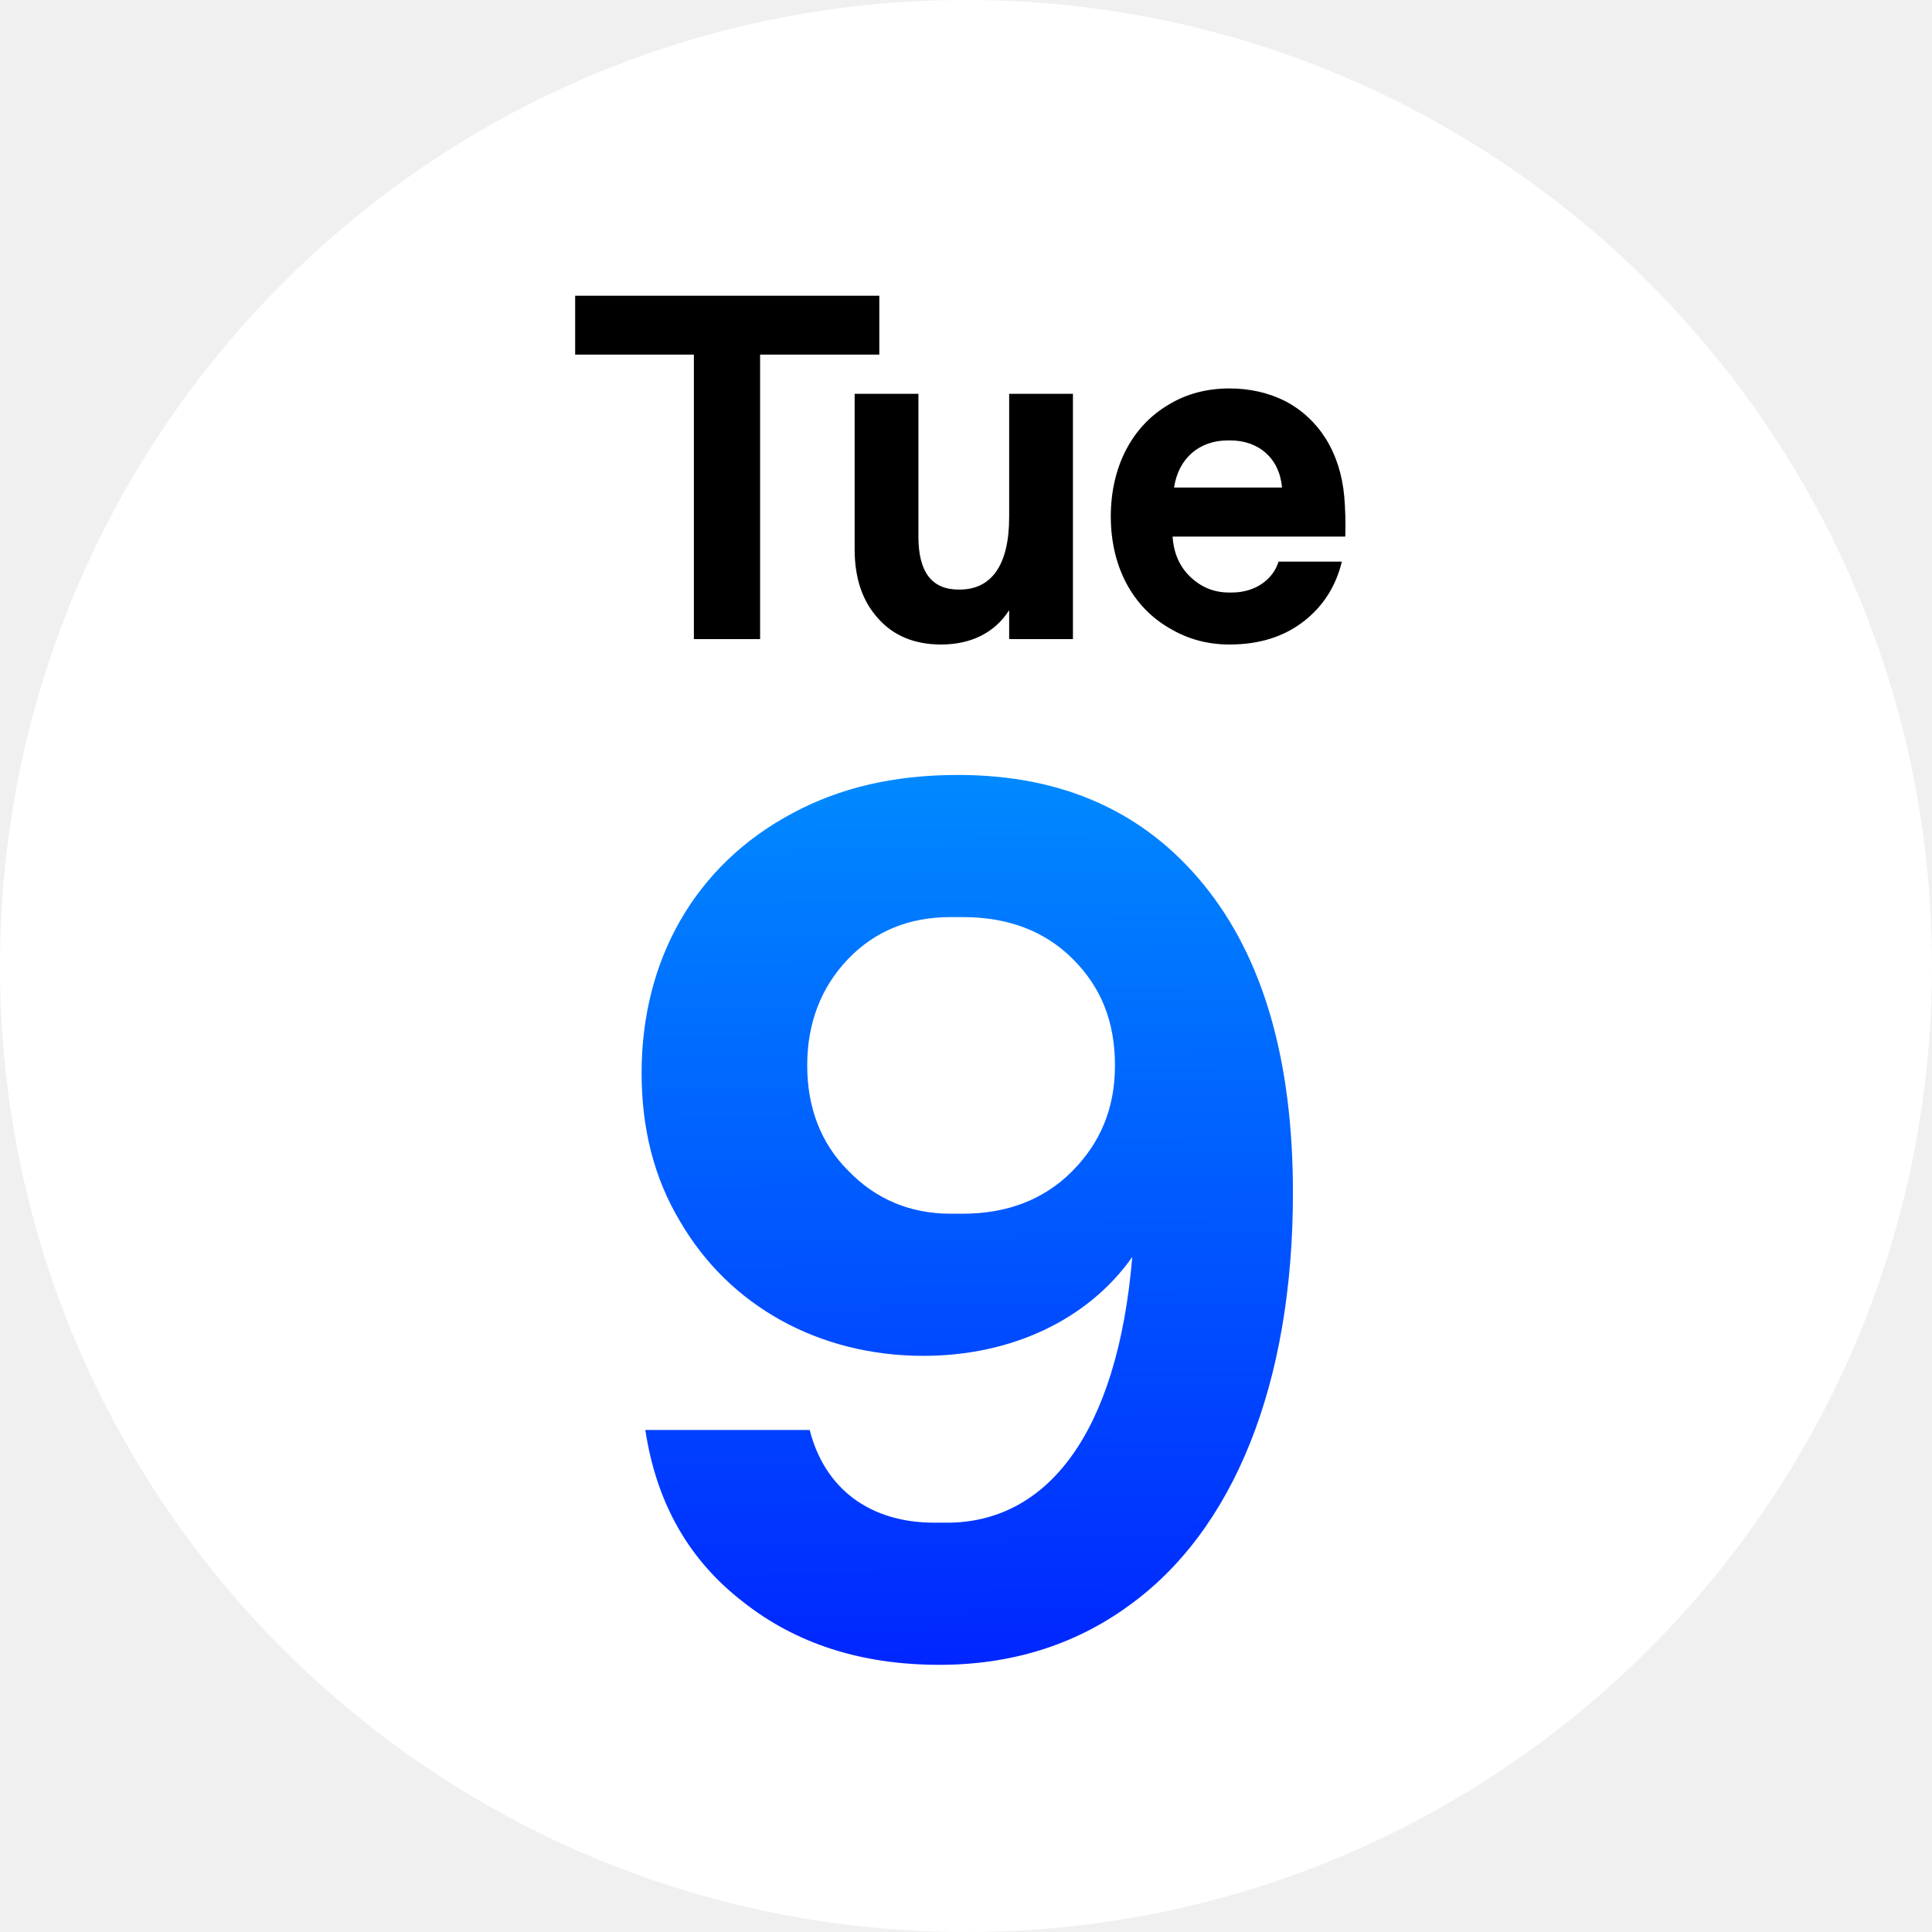
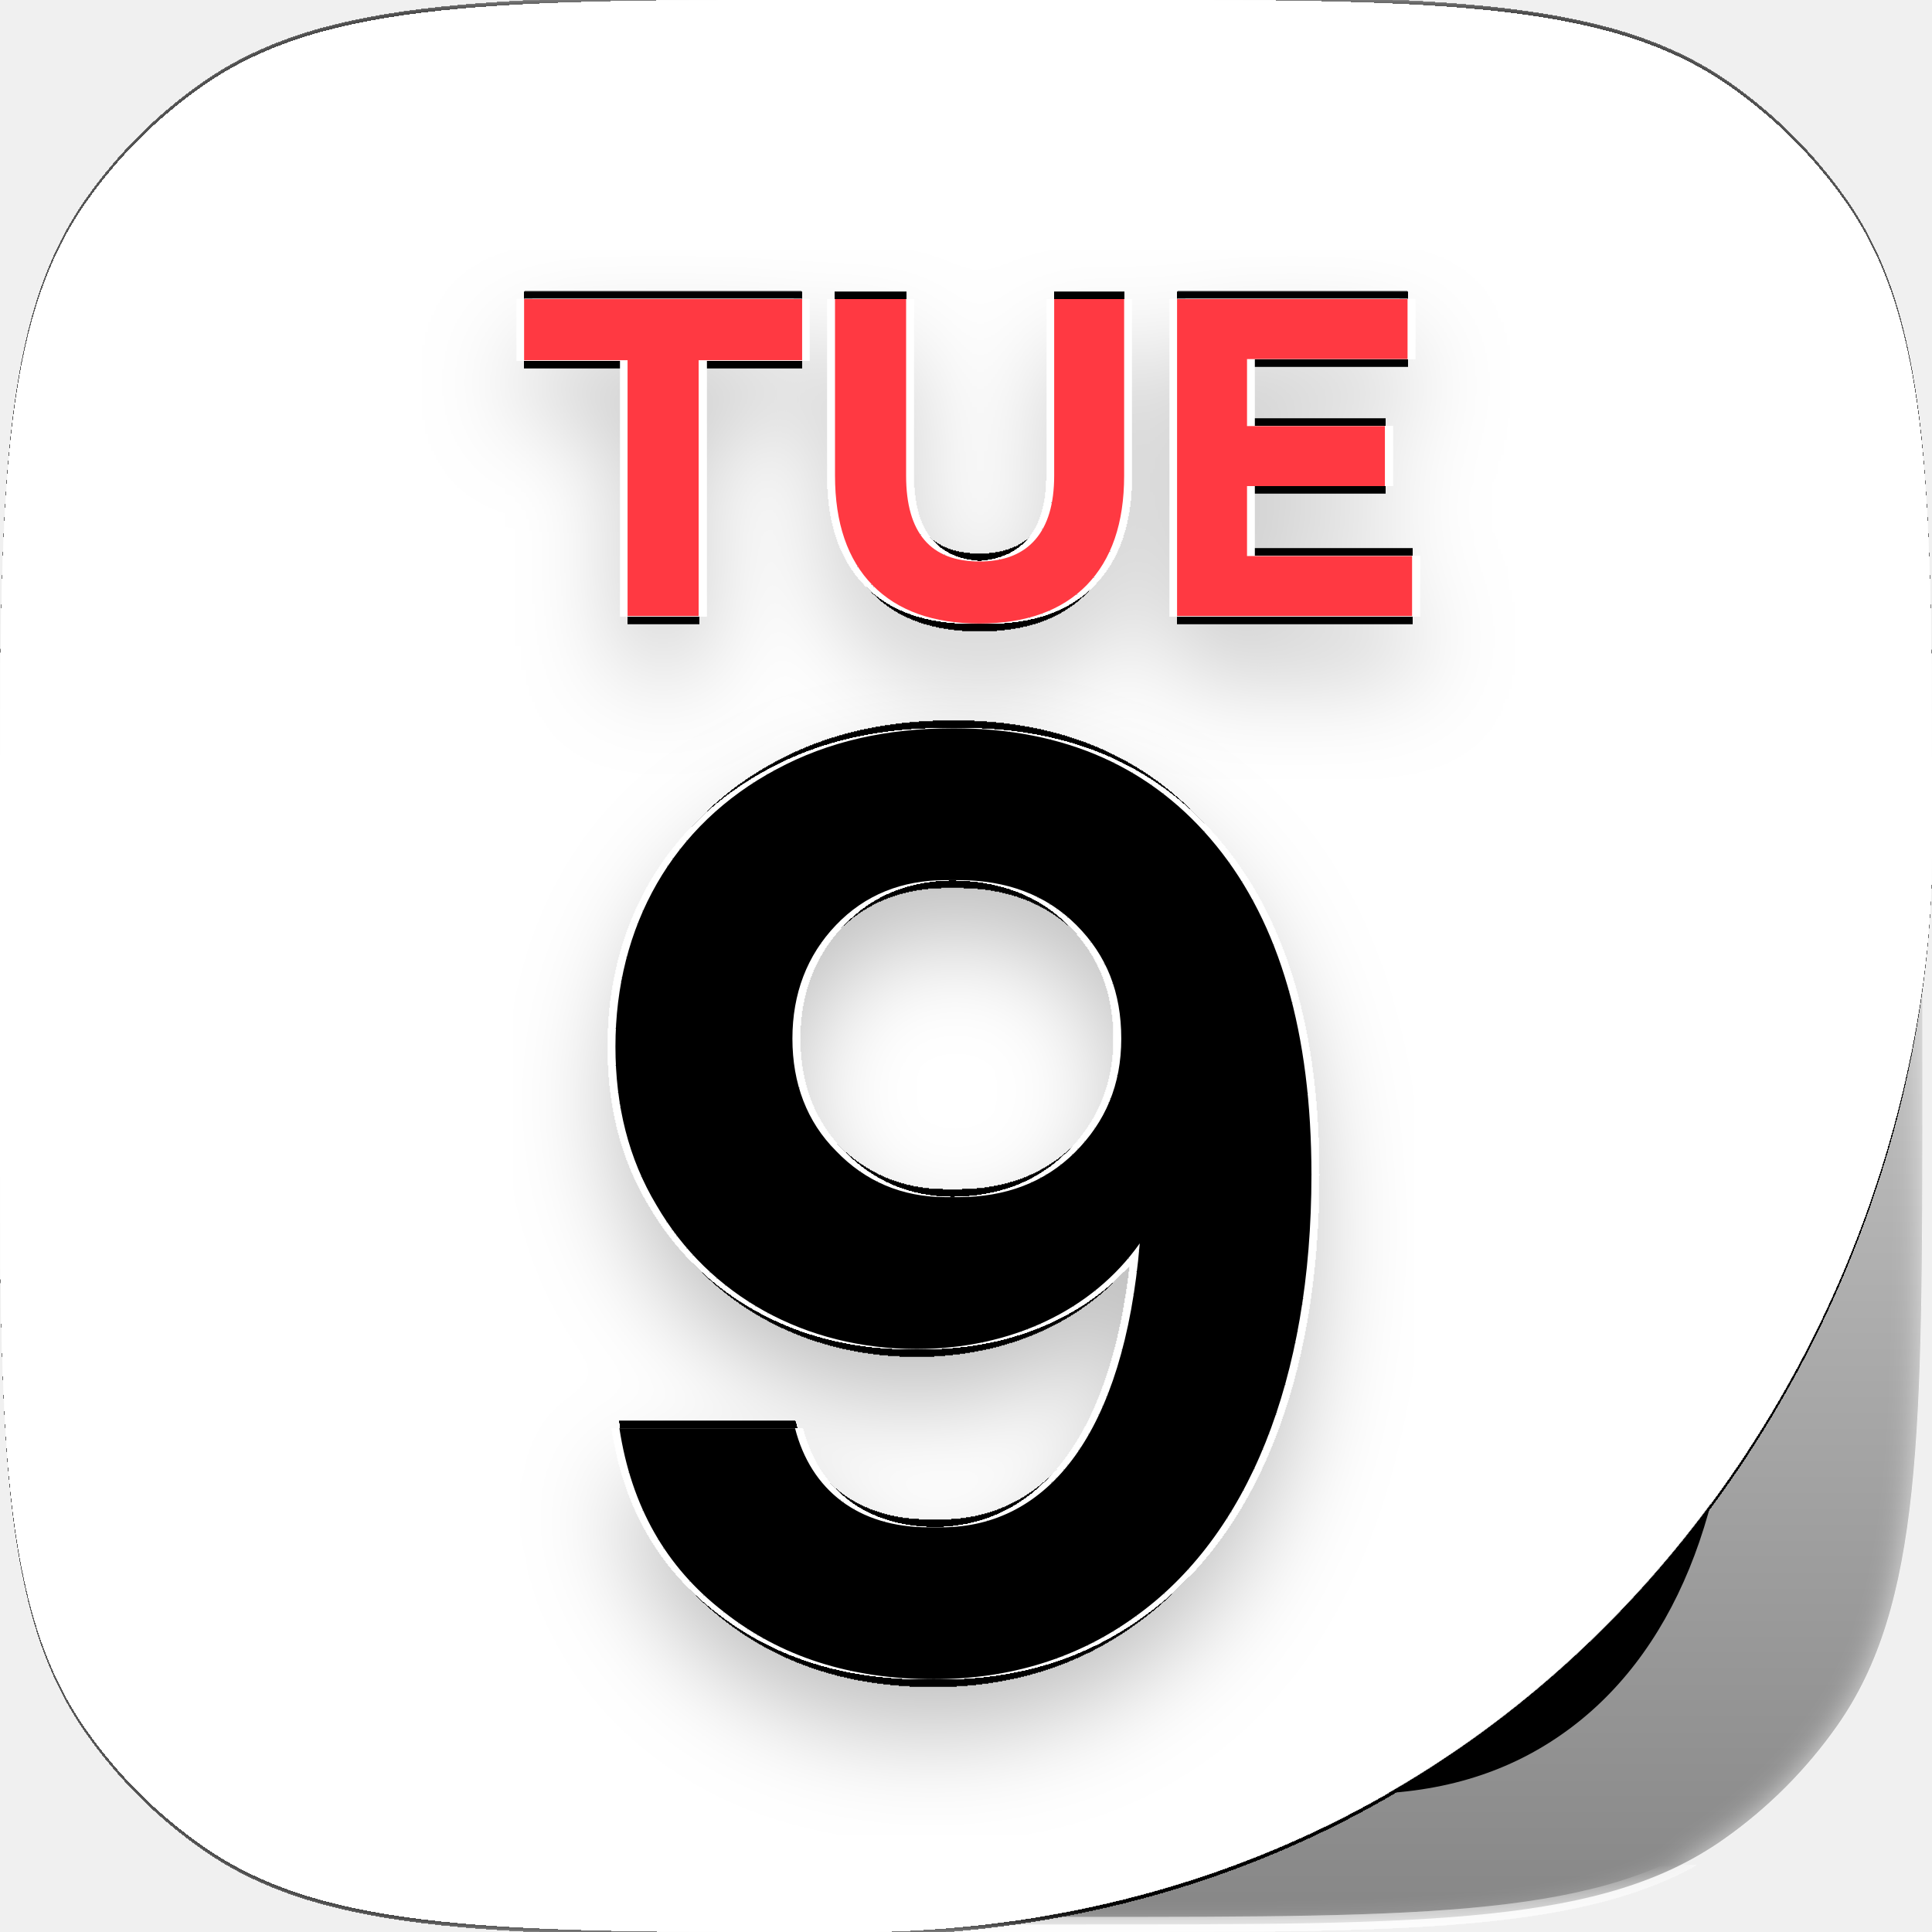
<svg xmlns="http://www.w3.org/2000/svg" width="512" height="512" viewBox="0 0 512 512" fill="none">
-   <g clip-path="url(#clip0_563_290)">
-     <rect width="512" height="512" rx="256" fill="white" />
-     <path d="M183.884 93.971H152.424V78.371H233.024V93.971H201.434V169.371H183.884V93.971ZM226.489 145.581V104.371H243.389V142.201C243.389 151.561 246.899 156.241 254.049 156.241H254.309C262.499 156.241 267.439 150.131 267.439 137.001V104.371H284.339V169.371H267.439V161.701C263.799 167.421 257.689 170.801 249.369 170.801C242.349 170.801 236.759 168.461 232.729 163.911C228.569 159.361 226.489 153.251 226.489 145.581ZM294.372 136.871C294.372 123.741 299.962 112.951 309.712 107.231C314.392 104.371 319.852 102.941 325.832 102.941C331.292 102.941 336.232 104.111 340.652 106.321C349.492 111.001 355.212 119.841 356.252 131.671C356.512 134.921 356.642 138.431 356.512 142.201H310.752C311.012 146.491 312.572 150.131 315.432 152.861C318.292 155.591 321.672 157.021 325.702 157.021H326.482C332.722 157.021 337.402 153.511 338.832 148.831H355.602C354.042 155.331 350.662 160.661 345.462 164.691C340.262 168.721 333.762 170.801 325.832 170.801C319.982 170.801 314.782 169.371 309.972 166.511C300.222 160.921 294.372 150.261 294.372 136.871ZM326.092 116.721H325.312C318.032 116.721 312.312 121.271 311.142 129.201H339.742C339.092 121.401 333.502 116.721 326.092 116.721Z" fill="black" />
-     <path d="M171.014 378.965H214.576C218.507 394.359 230.298 403.53 247.657 403.53H250.933C277.463 403.53 296.133 379.948 300.063 333.11C288.272 349.814 267.965 359.313 244.709 359.313C217.196 359.313 193.286 346.212 180.185 323.612C173.307 312.148 170.031 299.046 170.031 284.307C170.031 254.502 184.115 229.281 209.991 215.525C222.765 208.646 237.176 205.371 253.88 205.371C281.721 205.371 303.338 215.197 319.06 234.522C334.782 253.846 342.643 281.032 342.643 316.078C342.643 366.846 326.921 405.823 298.753 425.803C284.669 435.956 267.965 441.197 248.967 441.197C228.333 441.197 210.973 435.629 196.889 424.493C182.478 413.356 173.962 398.29 171.014 378.965ZM295.478 282.342C295.478 270.878 291.875 261.707 284.341 254.174C276.808 246.641 266.982 243.038 255.191 243.038H251.915C241.107 243.038 231.936 246.641 224.73 254.174C217.524 261.707 213.921 271.206 213.921 282.342C213.921 293.478 217.524 302.977 224.73 310.183C231.936 317.716 241.107 321.646 251.915 321.646H255.191C266.654 321.646 276.48 318.043 284.014 310.51C291.547 302.977 295.478 293.806 295.478 282.342Z" fill="url(#paint0_linear_563_290)" />
+   <g filter="url(#filter0_i_597_380)">
+     <g clip-path="url(#clip0_597_380)">
+       <path d="M223.728 2H287.167C333.253 2 367.662 2.003 394.629 4.854C421.56 7.7 440.839 13.369 456.748 24.55C468.463 32.783 478.664 42.984 486.897 54.699C498.078 70.608 503.748 89.887 506.595 116.818C509.445 143.786 509.447 178.194 509.447 224.28V287.72C509.447 333.806 509.445 368.214 506.595 395.182C503.748 422.113 498.078 441.392 486.897 457.301C478.664 469.016 468.463 479.217 456.748 487.45C440.839 498.631 421.56 504.301 394.629 507.147C367.662 509.998 333.253 510 287.167 510H223.728C177.641 510 143.233 509.998 116.266 507.147C89.334 504.301 70.055 498.631 54.147 487.45C42.431 479.217 32.231 469.016 23.997 457.301C12.816 441.392 7.147 422.113 4.301 395.182C1.45 368.214 1.447 333.806 1.447 287.72V224.28C1.447 178.194 1.45 143.786 4.301 116.818C7.147 89.887 12.816 70.608 23.997 54.699C32.231 42.984 42.431 32.783 54.147 24.55C70.055 13.369 89.334 7.7 116.266 4.854C143.233 2.003 177.641 2 223.728 2Z" fill="url(#paint0_linear_597_380)" />
+       <path d="M223.728 2H287.167C333.253 2 367.662 2.003 394.629 4.854C421.56 7.7 440.839 13.369 456.748 24.55C468.463 32.783 478.664 42.984 486.897 54.699C498.078 70.608 503.748 89.887 506.595 116.818C509.445 143.786 509.447 178.194 509.447 224.28V287.72C509.447 333.806 509.445 368.214 506.595 395.182C503.748 422.113 498.078 441.392 486.897 457.301C478.664 469.016 468.463 479.217 456.748 487.45C440.839 498.631 421.56 504.301 394.629 507.147C367.662 509.998 333.253 510 287.167 510H223.728C177.641 510 143.233 509.998 116.266 507.147C89.334 504.301 70.055 498.631 54.147 487.45C42.431 479.217 32.231 469.016 23.997 457.301C12.816 441.392 7.147 422.113 4.301 395.182C1.45 368.214 1.447 333.806 1.447 287.72V224.28C1.447 178.194 1.45 143.786 4.301 116.818C7.147 89.887 12.816 70.608 23.997 54.699C32.231 42.984 42.431 32.783 54.147 24.55C70.055 13.369 89.334 7.7 116.266 4.854C143.233 2.003 177.641 2 223.728 2Z" stroke="url(#paint1_linear_597_380)" stroke-width="4" />
+       <path d="M223.728 2H287.167C333.253 2 367.662 2.003 394.629 4.854C421.56 7.7 440.839 13.369 456.748 24.55C468.463 32.783 478.664 42.984 486.897 54.699C498.078 70.608 503.748 89.887 506.595 116.818C509.445 143.786 509.447 178.194 509.447 224.28V287.72C509.447 333.806 509.445 368.214 506.595 395.182C503.748 422.113 498.078 441.392 486.897 457.301C478.664 469.016 468.463 479.217 456.748 487.45C440.839 498.631 421.56 504.301 394.629 507.147C367.662 509.998 333.253 510 287.167 510H223.728C177.641 510 143.233 509.998 116.266 507.147C89.334 504.301 70.055 498.631 54.147 487.45C42.431 479.217 32.231 469.016 23.997 457.301C12.816 441.392 7.147 422.113 4.301 395.182C1.45 368.214 1.447 333.806 1.447 287.72V224.28C1.447 178.194 1.45 143.786 4.301 116.818C7.147 89.887 12.816 70.608 23.997 54.699C32.231 42.984 42.431 32.783 54.147 24.55C70.055 13.369 89.334 7.7 116.266 4.854C143.233 2.003 177.641 2 223.728 2Z" stroke="url(#paint2_linear_597_380)" stroke-width="4" />
+       <path d="M223.728 2H287.167C333.253 2 367.662 2.003 394.629 4.854C421.56 7.7 440.839 13.369 456.748 24.55C468.463 32.783 478.664 42.984 486.897 54.699C498.078 70.608 503.748 89.887 506.595 116.818C509.445 143.786 509.447 178.194 509.447 224.28V287.72C509.447 333.806 509.445 368.214 506.595 395.182C503.748 422.113 498.078 441.392 486.897 457.301C478.664 469.016 468.463 479.217 456.748 487.45C440.839 498.631 421.56 504.301 394.629 507.147C367.662 509.998 333.253 510 287.167 510H223.728C177.641 510 143.233 509.998 116.266 507.147C89.334 504.301 70.055 498.631 54.147 487.45C42.431 479.217 32.231 469.016 23.997 457.301C12.816 441.392 7.147 422.113 4.301 395.182C1.45 368.214 1.447 333.806 1.447 287.72V224.28C1.447 178.194 1.45 143.786 4.301 116.818C7.147 89.887 12.816 70.608 23.997 54.699C32.231 42.984 42.431 32.783 54.147 24.55C70.055 13.369 89.334 7.7 116.266 4.854C143.233 2.003 177.641 2 223.728 2Z" stroke="url(#paint3_linear_597_380)" stroke-width="4" />
+       <path d="M223.728 2H287.167C333.253 2 367.662 2.003 394.629 4.854C421.56 7.7 440.839 13.369 456.748 24.55C468.463 32.783 478.664 42.984 486.897 54.699C498.078 70.608 503.748 89.887 506.595 116.818C509.445 143.786 509.447 178.194 509.447 224.28V287.72C509.447 333.806 509.445 368.214 506.595 395.182C503.748 422.113 498.078 441.392 486.897 457.301C478.664 469.016 468.463 479.217 456.748 487.45C440.839 498.631 421.56 504.301 394.629 507.147C367.662 509.998 333.253 510 287.167 510H223.728C177.641 510 143.233 509.998 116.266 507.147C89.334 504.301 70.055 498.631 54.147 487.45C42.431 479.217 32.231 469.016 23.997 457.301C12.816 441.392 7.147 422.113 4.301 395.182C1.45 368.214 1.447 333.806 1.447 287.72V224.28C1.447 178.194 1.45 143.786 4.301 116.818C7.147 89.887 12.816 70.608 23.997 54.699C32.231 42.984 42.431 32.783 54.147 24.55C70.055 13.369 89.334 7.7 116.266 4.854C143.233 2.003 177.641 2 223.728 2Z" stroke="url(#paint4_linear_597_380)" stroke-width="4" />
+       <path d="M185.608 309.213H134.158V279.813C149.908 278.763 162.858 273.513 173.708 263.713C184.558 253.913 191.208 241.663 193.658 226.963H230.758V471.963H185.608V309.213Z" fill="black" />
+       <path d="M259.751 349.463C259.751 324.263 263.601 302.213 271.651 283.313C287.401 245.513 317.851 223.463 359.501 223.463C401.151 223.463 431.601 245.513 447.351 283.313C455.401 302.213 459.251 324.263 459.251 349.463C459.251 399.863 443.501 439.063 413.751 459.713C398.701 470.213 380.851 475.463 359.501 475.463C338.151 475.463 320.301 470.213 305.251 459.713C275.501 439.063 259.751 399.863 259.751 349.463ZM412.701 349.463C412.701 323.213 408.501 302.213 400.451 286.813C392.401 271.413 379.101 263.713 361.251 263.713H357.751C339.901 263.713 326.601 271.413 318.551 286.813C310.501 302.213 306.301 323.213 306.301 349.463C306.301 375.713 310.501 396.713 318.551 412.113C326.601 427.513 339.901 435.213 357.751 435.213H361.251C379.101 435.213 392.401 427.513 400.451 412.113C408.501 396.713 412.701 375.713 412.701 349.463Z" fill="black" />
+       <g filter="url(#filter1_ddi_597_380)">
+         <path d="M0 224.28C0 132.194 0 86.151 22.997 53.549C31.394 41.645 41.798 31.28 53.746 22.913C86.467 0 132.679 0 225.103 0H286.897C379.321 0 425.533 0 458.254 22.913C470.202 31.28 480.606 41.645 489.003 53.549C512 86.151 512 132.194 512 224.28C512.709 215.246 512 246.321 512 224.28C512 358.465 408.118 512 225.103 512C216.035 512.707 246.599 512 225.103 512C132.679 512 86.467 512 53.746 489.087C41.798 480.72 31.394 470.355 22.997 458.451C0 425.849 0 379.806 0 287.72V224.28Z" fill="white" />
+       </g>
+       <g filter="url(#filter2_ddddd_597_380)">
+         <path d="M185.153 163.257H166.313V95.457H138.893V79.257H212.573V95.457H185.153V163.257Z" fill="#FF3942" />
+         <path d="M279.367 126.057V79.257H297.907V126.057C297.907 138.617 294.587 148.297 287.947 155.097C281.307 161.857 271.847 165.237 259.567 165.237C247.327 165.237 237.887 161.857 231.247 155.097C224.607 148.297 221.287 138.617 221.287 126.057V79.257H240.127V126.057C240.127 141.217 246.607 148.797 259.567 148.797C266.047 148.797 270.967 146.877 274.327 143.037C277.687 139.197 279.367 133.537 279.367 126.057Z" fill="#FF3942" />
+         <path d="M374.214 163.257H311.934V79.257H373.014V95.157H330.474V112.917H367.014V128.817H330.474V147.357H374.214V163.257Z" fill="#FF3942" />
+       </g>
+       <g filter="url(#filter3_ddddd_597_380)">
+         <path d="M164.148 378.5H210.698C214.898 394.95 227.498 404.75 246.048 404.75H249.548C277.898 404.75 297.848 379.55 302.048 329.5C289.448 347.35 267.748 357.5 242.898 357.5C213.498 357.5 187.948 343.5 173.948 319.35C166.598 307.1 163.098 293.1 163.098 277.35C163.098 245.5 178.148 218.55 205.798 203.85C219.448 196.5 234.848 193 252.698 193C282.448 193 305.548 203.5 322.348 224.15C339.148 244.8 347.548 273.85 347.548 311.3C347.548 365.55 330.748 407.2 300.648 428.55C285.598 439.4 267.748 445 247.448 445C225.398 445 206.848 439.05 191.798 427.15C176.398 415.25 167.298 399.15 164.148 378.5ZM297.148 275.25C297.148 263 293.298 253.2 285.248 245.15C277.198 237.1 266.698 233.25 254.098 233.25H250.598C239.048 233.25 229.248 237.1 221.548 245.15C213.848 253.2 209.998 263.35 209.998 275.25C209.998 287.15 213.848 297.3 221.548 305C229.248 313.05 239.048 317.25 250.598 317.25H254.098C266.348 317.25 276.848 313.4 284.898 305.35C292.948 297.3 297.148 287.5 297.148 275.25Z" fill="black" />
+       </g>
+     </g>
  </g>
  <defs>
-     <linearGradient id="paint0_linear_563_290" x1="255.916" y1="441.197" x2="253.44" y2="106.671" gradientUnits="userSpaceOnUse">
-       <stop stop-color="#0026FF" />
-       <stop offset="1" stop-color="#00B3FF" />
+     <filter id="filter0_i_597_380" x="0" y="0" width="512" height="512" filterUnits="userSpaceOnUse" color-interpolation-filters="sRGB">
+       <feFlood flood-opacity="0" result="BackgroundImageFix" />
+       <feBlend mode="normal" in="SourceGraphic" in2="BackgroundImageFix" result="shape" />
+       <feColorMatrix in="SourceAlpha" type="matrix" values="0 0 0 0 0 0 0 0 0 0 0 0 0 0 0 0 0 0 127 0" result="hardAlpha" />
+       <feOffset />
+       <feGaussianBlur stdDeviation="3.8" />
+       <feComposite in2="hardAlpha" operator="arithmetic" k2="-1" k3="1" />
+       <feColorMatrix type="matrix" values="0 0 0 0 1 0 0 0 0 1 0 0 0 0 1 0 0 0 0.69 0" />
+       <feBlend mode="normal" in2="shape" result="effect1_innerShadow_597_380" />
+     </filter>
+     <filter id="filter1_ddi_597_380" x="0" y="-1" width="512.314" height="514.314" filterUnits="userSpaceOnUse" color-interpolation-filters="sRGB">
+       <feFlood flood-opacity="0" result="BackgroundImageFix" />
+       <feColorMatrix in="SourceAlpha" type="matrix" values="0 0 0 0 0 0 0 0 0 0 0 0 0 0 0 0 0 0 127 0" result="hardAlpha" />
+       <feOffset dy="1" />
+       <feComposite in2="hardAlpha" operator="out" />
+       <feColorMatrix type="matrix" values="0 0 0 0 0 0 0 0 0 0 0 0 0 0 0 0 0 0 1 0" />
+       <feBlend mode="normal" in2="BackgroundImageFix" result="effect1_dropShadow_597_380" />
+       <feColorMatrix in="SourceAlpha" type="matrix" values="0 0 0 0 0 0 0 0 0 0 0 0 0 0 0 0 0 0 127 0" result="hardAlpha" />
+       <feOffset dy="-1" />
+       <feComposite in2="hardAlpha" operator="out" />
+       <feColorMatrix type="matrix" values="0 0 0 0 0 0 0 0 0 0 0 0 0 0 0 0 0 0 1 0" />
+       <feBlend mode="normal" in2="effect1_dropShadow_597_380" result="effect2_dropShadow_597_380" />
+       <feBlend mode="normal" in="SourceGraphic" in2="effect2_dropShadow_597_380" result="shape" />
+       <feColorMatrix in="SourceAlpha" type="matrix" values="0 0 0 0 0 0 0 0 0 0 0 0 0 0 0 0 0 0 127 0" result="hardAlpha" />
+       <feOffset />
+       <feGaussianBlur stdDeviation="3.8" />
+       <feComposite in2="hardAlpha" operator="arithmetic" k2="-1" k3="1" />
+       <feColorMatrix type="matrix" values="0 0 0 0 1 0 0 0 0 1 0 0 0 0 1 0 0 0 0.69 0" />
+       <feBlend mode="normal" in2="shape" result="effect3_innerShadow_597_380" />
+     </filter>
+     <filter id="filter2_ddddd_597_380" x="111.793" y="66.157" width="289.52" height="140.18" filterUnits="userSpaceOnUse" color-interpolation-filters="sRGB">
+       <feFlood flood-opacity="0" result="BackgroundImageFix" />
+       <feColorMatrix in="SourceAlpha" type="matrix" values="0 0 0 0 0 0 0 0 0 0 0 0 0 0 0 0 0 0 127 0" result="hardAlpha" />
+       <feOffset dy="2" />
+       <feComposite in2="hardAlpha" operator="out" />
+       <feColorMatrix type="matrix" values="0 0 0 0 0 0 0 0 0 0 0 0 0 0 0 0 0 0 1 0" />
+       <feBlend mode="normal" in2="BackgroundImageFix" result="effect1_dropShadow_597_380" />
+       <feColorMatrix in="SourceAlpha" type="matrix" values="0 0 0 0 0 0 0 0 0 0 0 0 0 0 0 0 0 0 127 0" result="hardAlpha" />
+       <feOffset dy="-2" />
+       <feComposite in2="hardAlpha" operator="out" />
+       <feColorMatrix type="matrix" values="0 0 0 0 0 0 0 0 0 0 0 0 0 0 0 0 0 0 1 0" />
+       <feBlend mode="normal" in2="effect1_dropShadow_597_380" result="effect2_dropShadow_597_380" />
+       <feColorMatrix in="SourceAlpha" type="matrix" values="0 0 0 0 0 0 0 0 0 0 0 0 0 0 0 0 0 0 127 0" result="hardAlpha" />
+       <feOffset dy="14" />
+       <feGaussianBlur stdDeviation="13.55" />
+       <feComposite in2="hardAlpha" operator="out" />
+       <feColorMatrix type="matrix" values="0 0 0 0 0 0 0 0 0 0 0 0 0 0 0 0 0 0 0.25 0" />
+       <feBlend mode="normal" in2="effect2_dropShadow_597_380" result="effect3_dropShadow_597_380" />
+       <feColorMatrix in="SourceAlpha" type="matrix" values="0 0 0 0 0 0 0 0 0 0 0 0 0 0 0 0 0 0 127 0" result="hardAlpha" />
+       <feOffset dx="2" />
+       <feComposite in2="hardAlpha" operator="out" />
+       <feColorMatrix type="matrix" values="0 0 0 0 1 0 0 0 0 1 0 0 0 0 1 0 0 0 1 0" />
+       <feBlend mode="normal" in2="effect3_dropShadow_597_380" result="effect4_dropShadow_597_380" />
+       <feColorMatrix in="SourceAlpha" type="matrix" values="0 0 0 0 0 0 0 0 0 0 0 0 0 0 0 0 0 0 127 0" result="hardAlpha" />
+       <feOffset dx="-2" />
+       <feComposite in2="hardAlpha" operator="out" />
+       <feColorMatrix type="matrix" values="0 0 0 0 1 0 0 0 0 1 0 0 0 0 1 0 0 0 1 0" />
+       <feBlend mode="normal" in2="effect4_dropShadow_597_380" result="effect5_dropShadow_597_380" />
+       <feBlend mode="normal" in="SourceGraphic" in2="effect5_dropShadow_597_380" result="shape" />
+     </filter>
+     <filter id="filter3_ddddd_597_380" x="135.998" y="179.9" width="238.649" height="306.2" filterUnits="userSpaceOnUse" color-interpolation-filters="sRGB">
+       <feFlood flood-opacity="0" result="BackgroundImageFix" />
+       <feColorMatrix in="SourceAlpha" type="matrix" values="0 0 0 0 0 0 0 0 0 0 0 0 0 0 0 0 0 0 127 0" result="hardAlpha" />
+       <feOffset dy="2" />
+       <feComposite in2="hardAlpha" operator="out" />
+       <feColorMatrix type="matrix" values="0 0 0 0 0 0 0 0 0 0 0 0 0 0 0 0 0 0 1 0" />
+       <feBlend mode="normal" in2="BackgroundImageFix" result="effect1_dropShadow_597_380" />
+       <feColorMatrix in="SourceAlpha" type="matrix" values="0 0 0 0 0 0 0 0 0 0 0 0 0 0 0 0 0 0 127 0" result="hardAlpha" />
+       <feOffset dy="-2" />
+       <feComposite in2="hardAlpha" operator="out" />
+       <feColorMatrix type="matrix" values="0 0 0 0 0 0 0 0 0 0 0 0 0 0 0 0 0 0 1 0" />
+       <feBlend mode="normal" in2="effect1_dropShadow_597_380" result="effect2_dropShadow_597_380" />
+       <feColorMatrix in="SourceAlpha" type="matrix" values="0 0 0 0 0 0 0 0 0 0 0 0 0 0 0 0 0 0 127 0" result="hardAlpha" />
+       <feOffset dy="14" />
+       <feGaussianBlur stdDeviation="13.55" />
+       <feComposite in2="hardAlpha" operator="out" />
+       <feColorMatrix type="matrix" values="0 0 0 0 0 0 0 0 0 0 0 0 0 0 0 0 0 0 0.25 0" />
+       <feBlend mode="normal" in2="effect2_dropShadow_597_380" result="effect3_dropShadow_597_380" />
+       <feColorMatrix in="SourceAlpha" type="matrix" values="0 0 0 0 0 0 0 0 0 0 0 0 0 0 0 0 0 0 127 0" result="hardAlpha" />
+       <feOffset dx="2" />
+       <feComposite in2="hardAlpha" operator="out" />
+       <feColorMatrix type="matrix" values="0 0 0 0 1 0 0 0 0 1 0 0 0 0 1 0 0 0 1 0" />
+       <feBlend mode="normal" in2="effect3_dropShadow_597_380" result="effect4_dropShadow_597_380" />
+       <feColorMatrix in="SourceAlpha" type="matrix" values="0 0 0 0 0 0 0 0 0 0 0 0 0 0 0 0 0 0 127 0" result="hardAlpha" />
+       <feOffset dx="-2" />
+       <feComposite in2="hardAlpha" operator="out" />
+       <feColorMatrix type="matrix" values="0 0 0 0 1 0 0 0 0 1 0 0 0 0 1 0 0 0 1 0" />
+       <feBlend mode="normal" in2="effect4_dropShadow_597_380" result="effect5_dropShadow_597_380" />
+       <feBlend mode="normal" in="SourceGraphic" in2="effect5_dropShadow_597_380" result="shape" />
+     </filter>
+     <linearGradient id="paint0_linear_597_380" x1="255.447" y1="0" x2="255.447" y2="512" gradientUnits="userSpaceOnUse">
+       <stop stop-color="white" />
+       <stop offset="1" stop-color="#868686" />
    </linearGradient>
-     <clipPath id="clip0_563_290">
-       <rect width="512" height="512" rx="256" fill="white" />
+     <linearGradient id="paint1_linear_597_380" x1="255.447" y1="0" x2="255.447" y2="512" gradientUnits="userSpaceOnUse">
+       <stop stop-color="white" stop-opacity="0.48" />
+       <stop offset="0.035" stop-color="white" stop-opacity="0" />
+     </linearGradient>
+     <linearGradient id="paint2_linear_597_380" x1="255.447" y1="512" x2="255.447" y2="0" gradientUnits="userSpaceOnUse">
+       <stop stop-color="white" stop-opacity="0.48" />
+       <stop offset="0.035" stop-color="white" stop-opacity="0" />
+     </linearGradient>
+     <linearGradient id="paint3_linear_597_380" x1="255.447" y1="0" x2="255.447" y2="512" gradientUnits="userSpaceOnUse">
+       <stop stop-color="white" stop-opacity="0.48" />
+       <stop offset="0.035" stop-color="white" stop-opacity="0" />
+     </linearGradient>
+     <linearGradient id="paint4_linear_597_380" x1="255.447" y1="512" x2="255.447" y2="0" gradientUnits="userSpaceOnUse">
+       <stop stop-color="white" stop-opacity="0.48" />
+       <stop offset="0.035" stop-color="white" stop-opacity="0" />
+     </linearGradient>
+     <clipPath id="clip0_597_380">
+       <rect width="512" height="512" fill="white" />
    </clipPath>
  </defs>
</svg>
